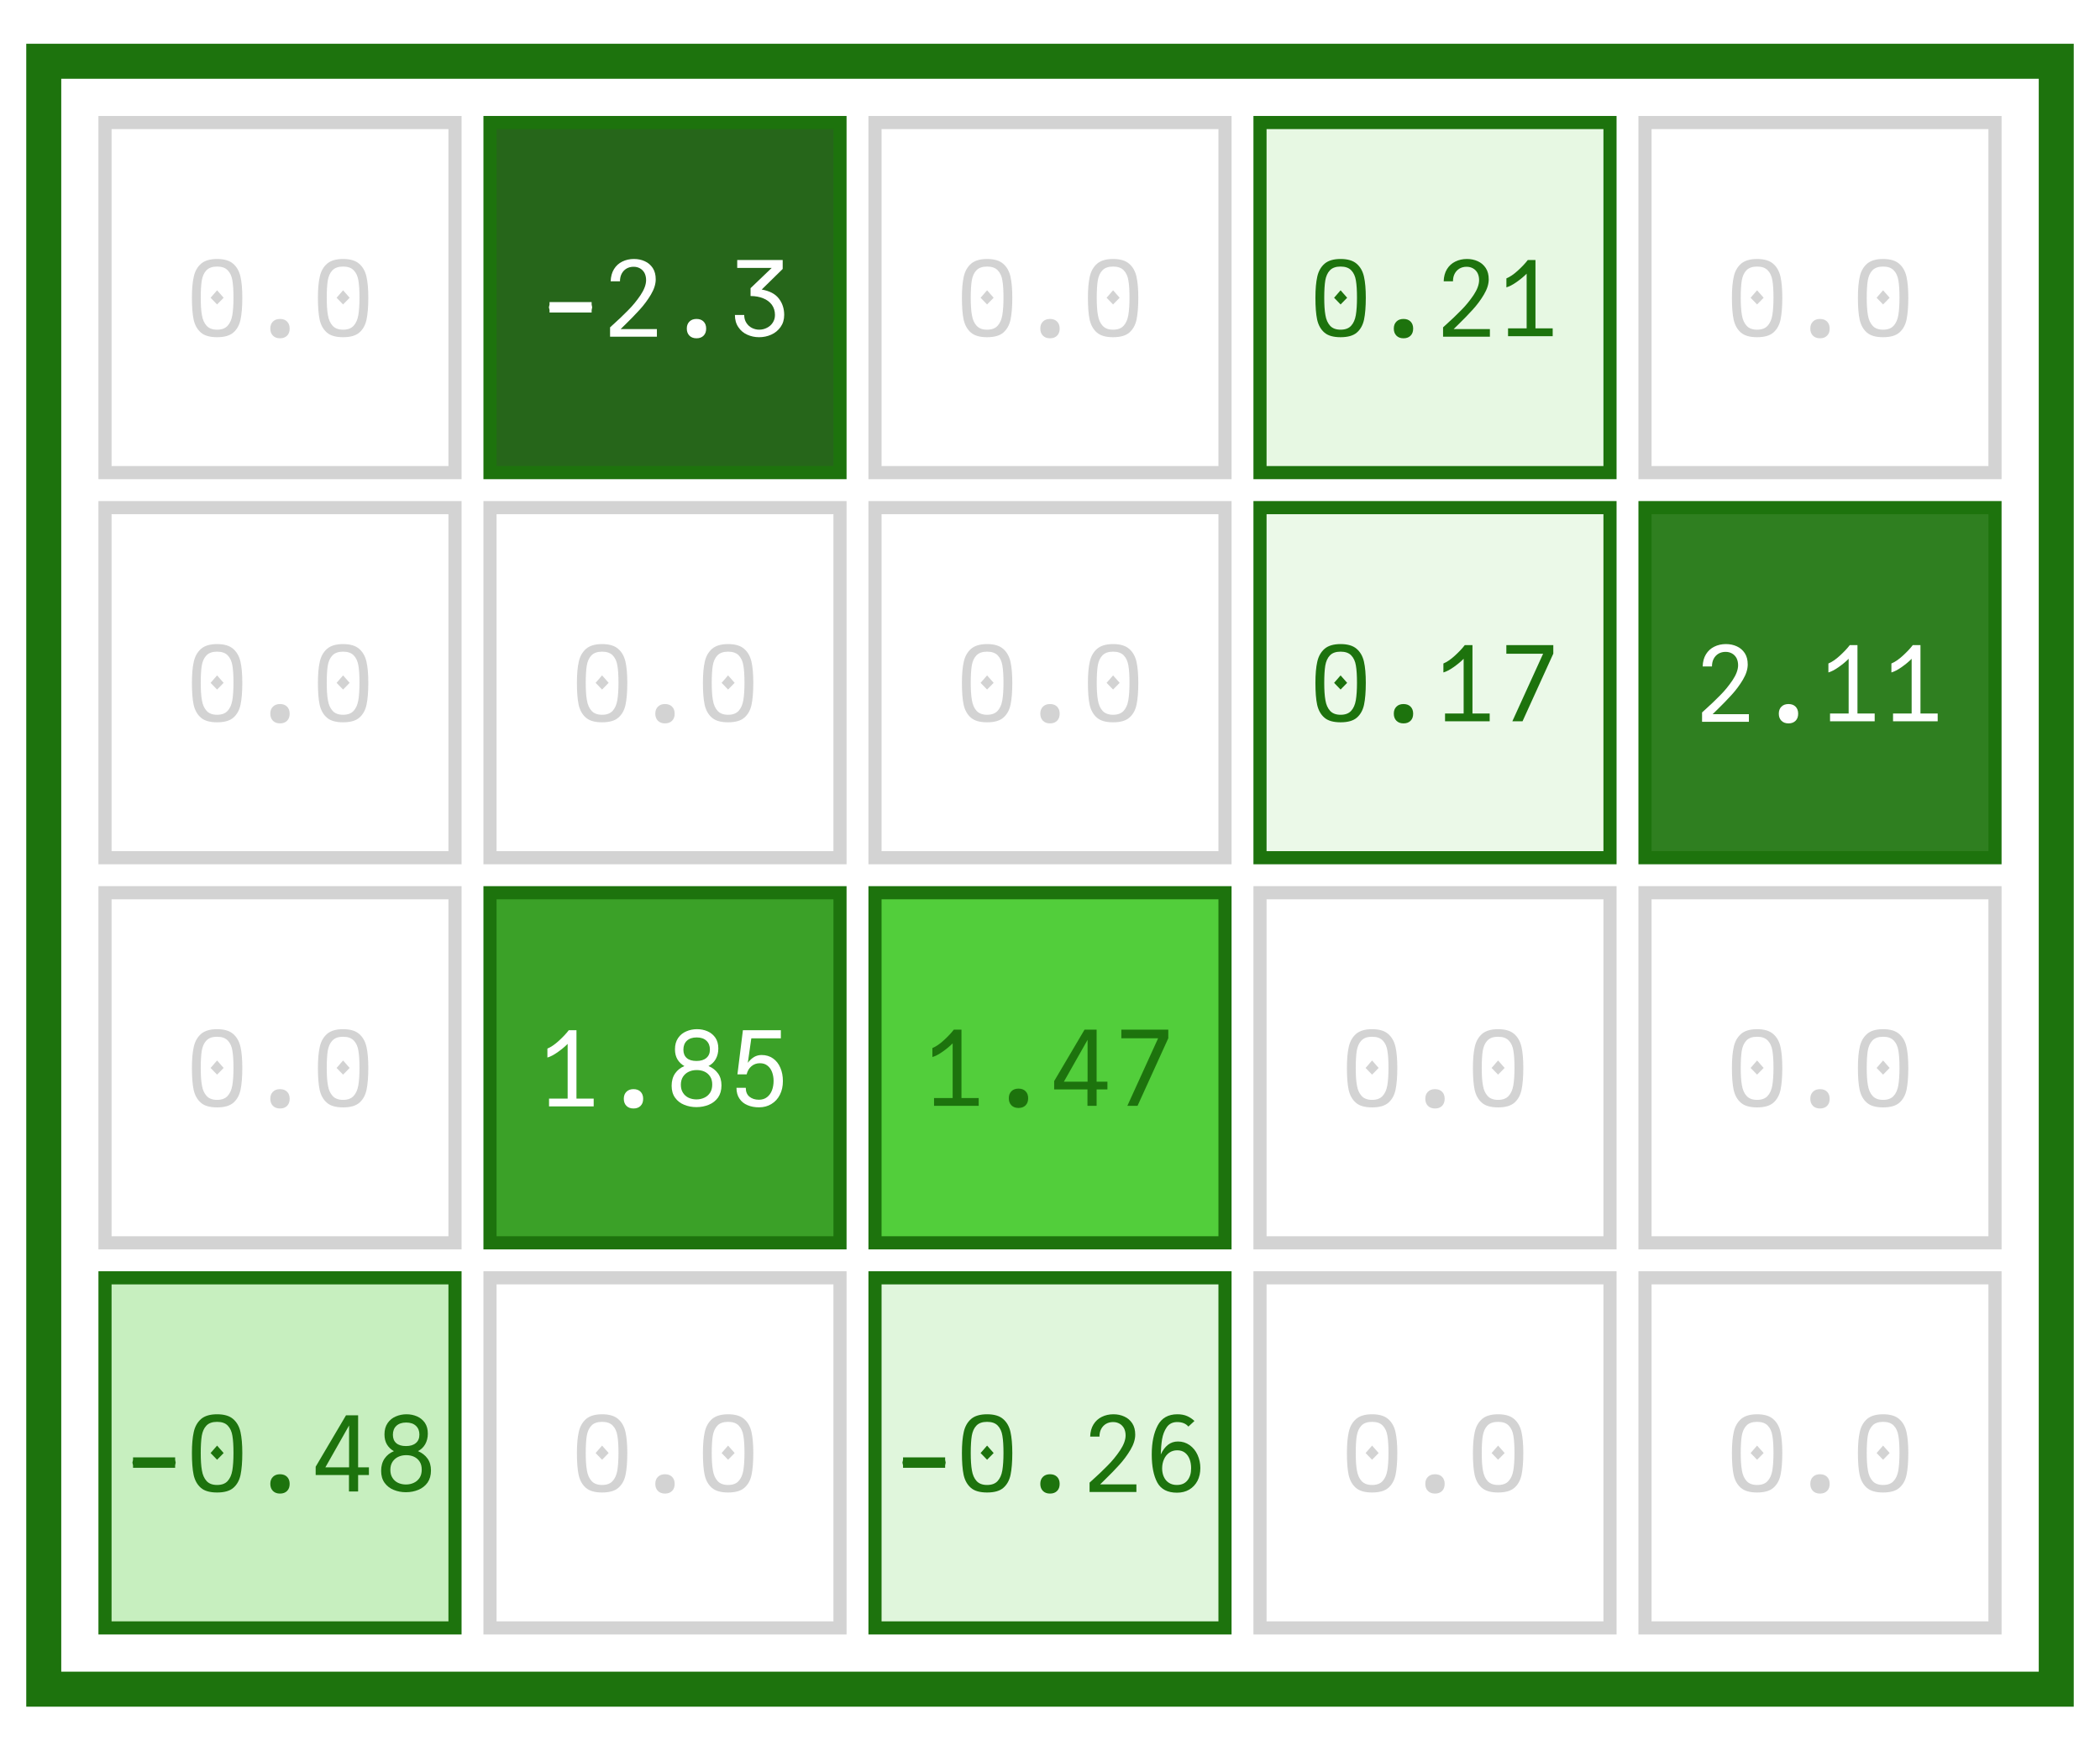
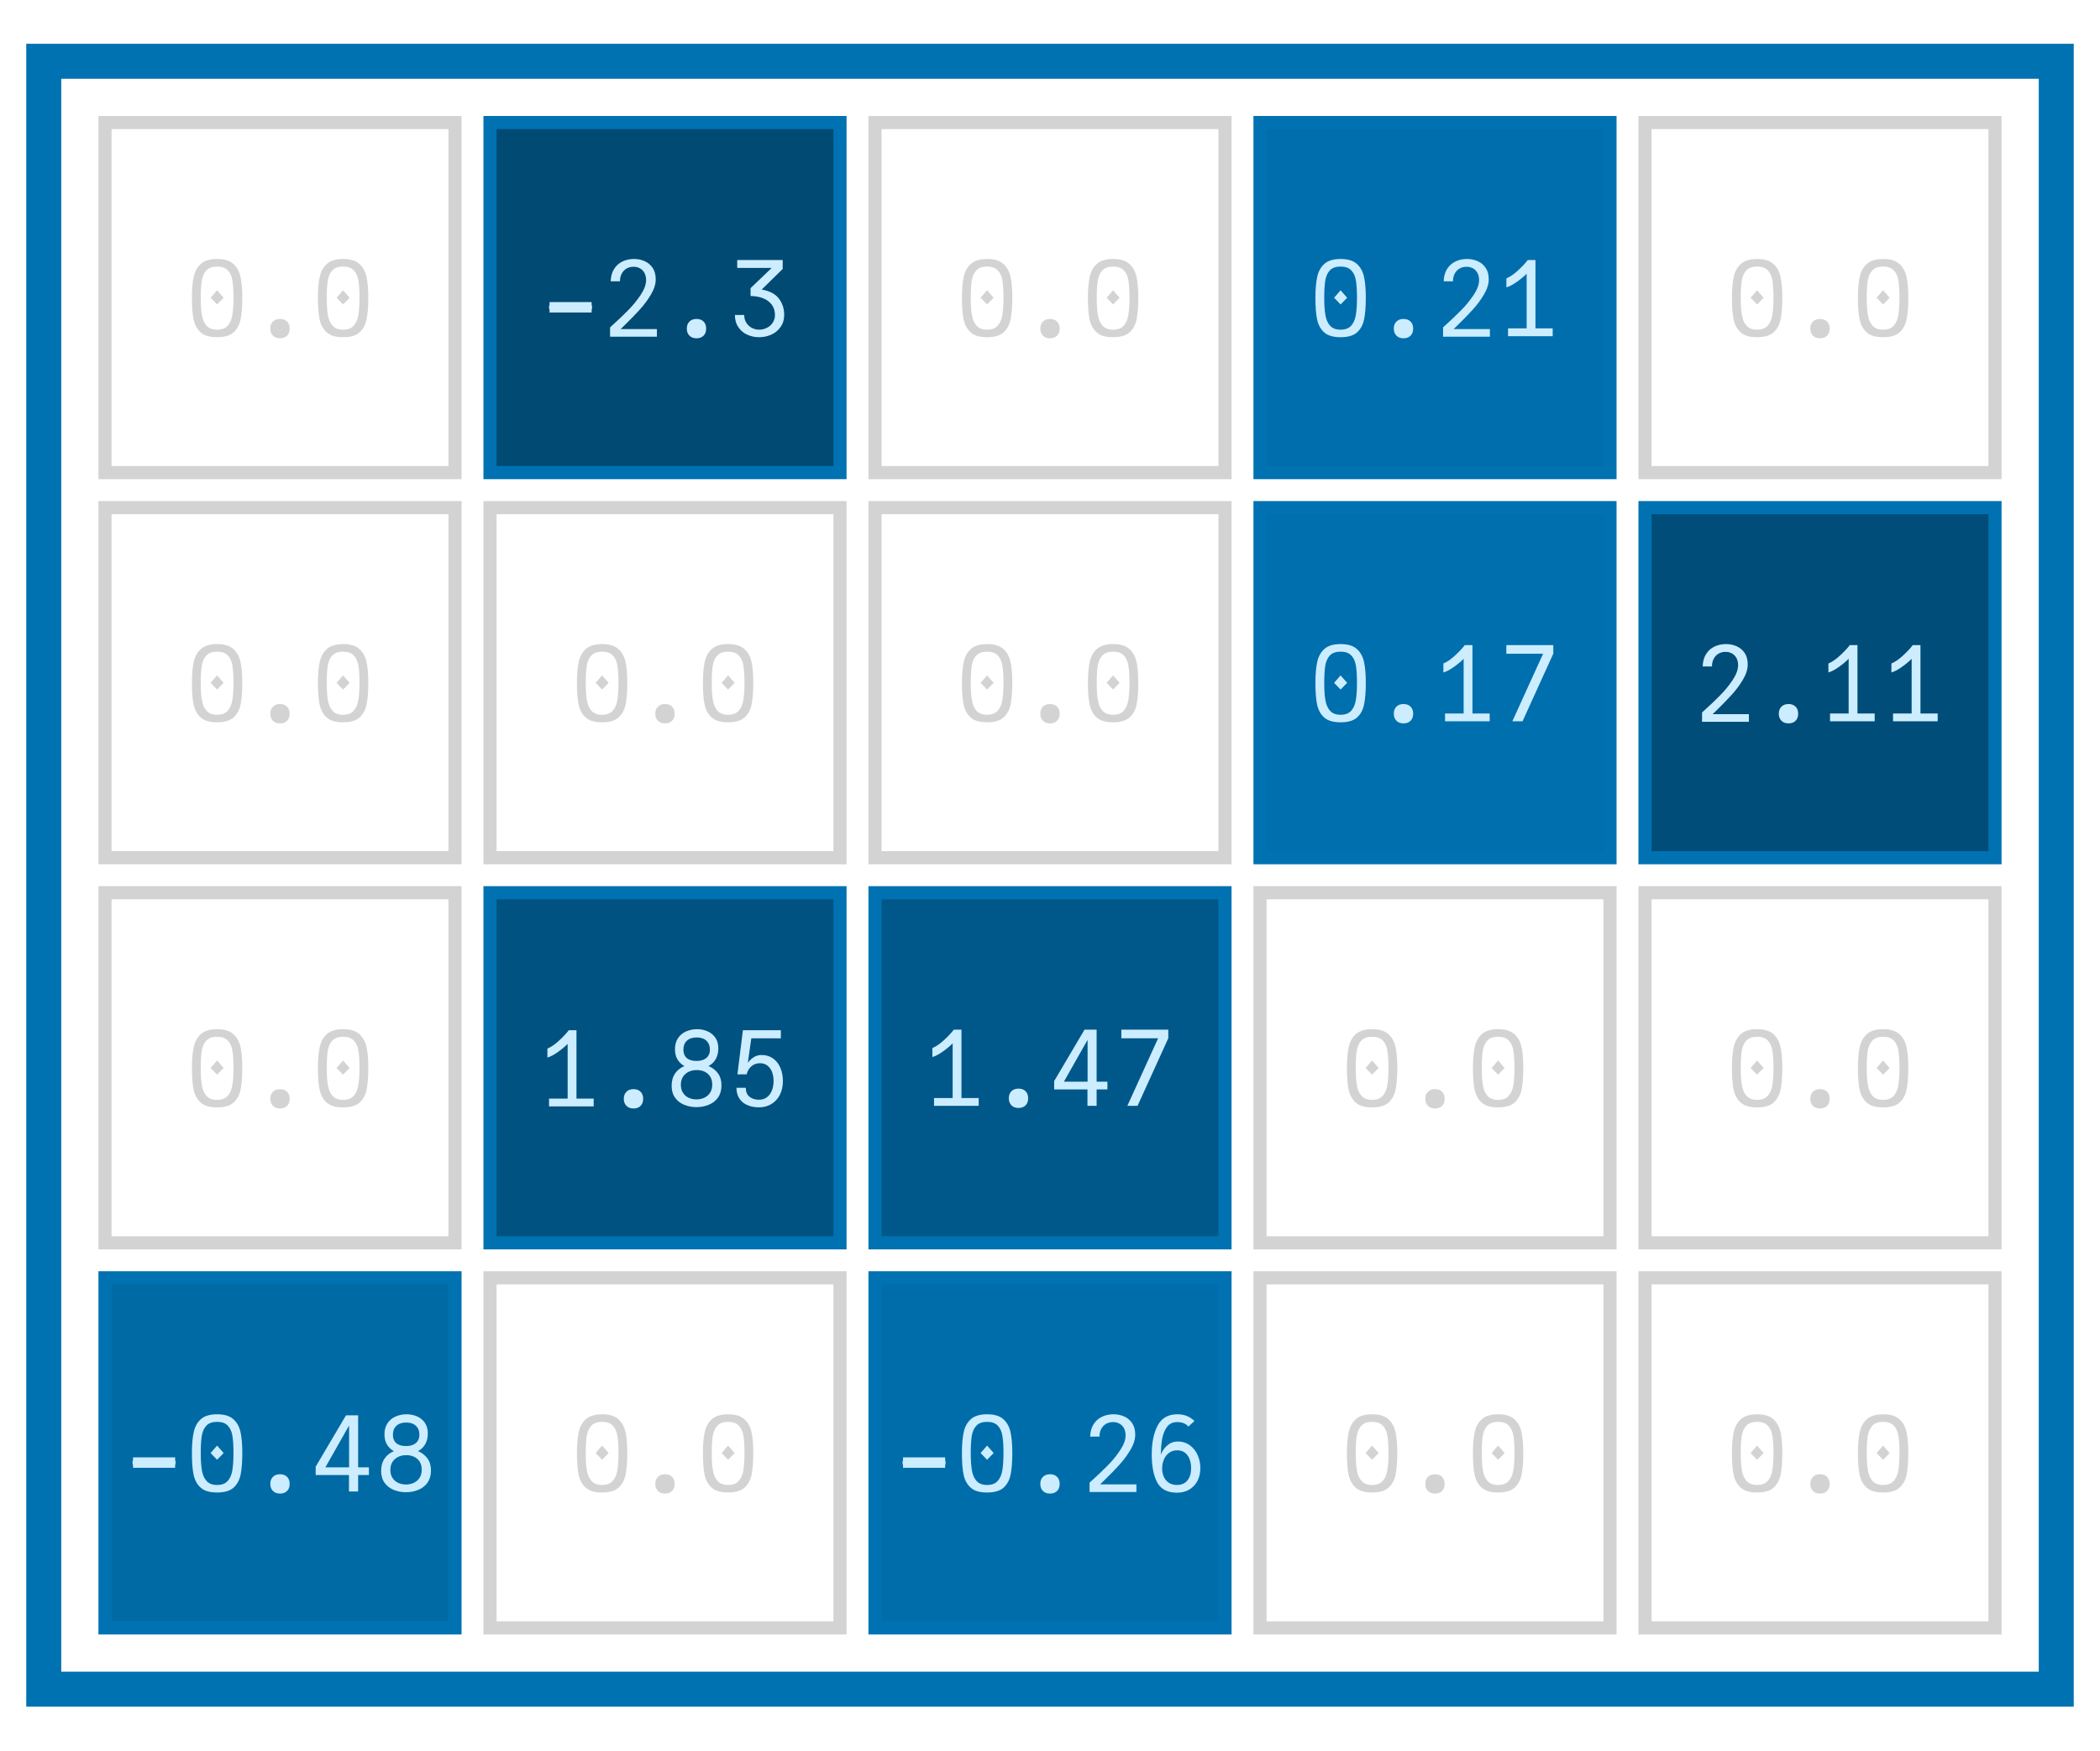
<svg xmlns="http://www.w3.org/2000/svg" xmlns:xlink="http://www.w3.org/1999/xlink" width="120" height="100" viewBox="0 0 120 100">
  <defs>
    <g>
      <g id="glyph-0-0">
        <path d="M 1.805 0.059 C 1.395 0.059 1.086 -0.027 0.879 -0.207 C 0.672 -0.387 0.535 -0.633 0.465 -0.945 C 0.398 -1.262 0.367 -1.68 0.367 -2.195 C 0.367 -2.688 0.402 -3.09 0.473 -3.402 C 0.543 -3.715 0.684 -3.961 0.891 -4.141 C 1.102 -4.32 1.406 -4.41 1.805 -4.41 C 2.207 -4.41 2.512 -4.32 2.719 -4.141 C 2.93 -3.961 3.07 -3.715 3.141 -3.402 C 3.211 -3.09 3.246 -2.688 3.246 -2.195 C 3.246 -1.68 3.211 -1.262 3.145 -0.945 C 3.078 -0.633 2.941 -0.387 2.734 -0.207 C 2.527 -0.027 2.215 0.059 1.805 0.059 Z M 1.434 -2.195 L 1.805 -2.621 L 2.18 -2.195 L 1.805 -1.812 Z M 1.805 -0.371 C 2.07 -0.371 2.27 -0.445 2.406 -0.594 C 2.543 -0.742 2.633 -0.949 2.676 -1.203 C 2.719 -1.461 2.742 -1.793 2.742 -2.195 C 2.742 -2.605 2.723 -2.93 2.68 -3.18 C 2.641 -3.426 2.551 -3.621 2.414 -3.762 C 2.277 -3.906 2.074 -3.977 1.805 -3.977 C 1.535 -3.977 1.332 -3.906 1.195 -3.762 C 1.059 -3.621 0.973 -3.426 0.93 -3.18 C 0.891 -2.934 0.871 -2.605 0.871 -2.195 C 0.871 -1.793 0.891 -1.461 0.938 -1.203 C 0.98 -0.945 1.07 -0.746 1.207 -0.594 C 1.344 -0.445 1.543 -0.371 1.805 -0.371 Z M 1.805 -0.371 " />
      </g>
      <g id="glyph-0-1">
        <path d="M 1.801 0.121 C 1.629 0.121 1.496 0.07 1.398 -0.027 C 1.297 -0.129 1.246 -0.262 1.246 -0.434 C 1.246 -0.605 1.297 -0.738 1.398 -0.836 C 1.496 -0.934 1.629 -0.984 1.801 -0.984 C 1.973 -0.984 2.105 -0.934 2.203 -0.836 C 2.301 -0.738 2.352 -0.605 2.352 -0.434 C 2.352 -0.262 2.305 -0.129 2.203 -0.027 C 2.105 0.07 1.973 0.121 1.801 0.121 Z M 1.801 0.121 " />
      </g>
      <g id="glyph-0-2">
        <path d="M 0.602 -1.492 L 0.566 -1.648 L 0.602 -1.805 L 0.602 -1.949 L 3.008 -1.949 L 3.008 -1.805 L 3.039 -1.648 L 3.008 -1.492 L 3.008 -1.352 L 0.602 -1.352 Z M 0.602 -1.492 " />
      </g>
      <g id="glyph-0-3">
        <path d="M 0.598 -0.629 C 0.934 -0.93 1.234 -1.215 1.496 -1.484 C 1.762 -1.75 1.996 -2.039 2.207 -2.352 C 2.414 -2.664 2.52 -2.949 2.52 -3.203 C 2.52 -3.359 2.488 -3.492 2.43 -3.609 C 2.367 -3.723 2.281 -3.812 2.176 -3.871 C 2.066 -3.934 1.945 -3.965 1.805 -3.965 C 1.652 -3.965 1.52 -3.93 1.402 -3.863 C 1.285 -3.793 1.191 -3.695 1.125 -3.57 C 1.059 -3.445 1.027 -3.297 1.027 -3.133 L 0.496 -3.133 C 0.504 -3.402 0.566 -3.637 0.684 -3.828 C 0.801 -4.02 0.961 -4.164 1.16 -4.262 C 1.359 -4.359 1.578 -4.41 1.824 -4.41 C 2.051 -4.41 2.258 -4.367 2.445 -4.281 C 2.637 -4.195 2.785 -4.066 2.902 -3.891 C 3.016 -3.715 3.07 -3.5 3.07 -3.246 C 3.07 -2.977 2.98 -2.688 2.797 -2.379 C 2.613 -2.07 2.398 -1.781 2.16 -1.52 C 1.922 -1.254 1.625 -0.953 1.277 -0.613 L 1.066 -0.406 L 3.137 -0.406 L 3.137 0.031 L 0.461 0.031 L 0.461 -0.504 Z M 0.598 -0.629 " />
      </g>
      <g id="glyph-0-4">
        <path d="M 0.926 -1.211 C 0.926 -1.043 0.965 -0.895 1.047 -0.766 C 1.129 -0.637 1.234 -0.539 1.363 -0.473 C 1.496 -0.406 1.633 -0.371 1.781 -0.371 C 1.938 -0.371 2.086 -0.406 2.223 -0.477 C 2.359 -0.543 2.473 -0.641 2.555 -0.77 C 2.641 -0.898 2.684 -1.043 2.684 -1.211 C 2.684 -1.438 2.621 -1.633 2.504 -1.797 C 2.383 -1.957 2.219 -2.082 2.008 -2.164 C 1.797 -2.25 1.559 -2.293 1.289 -2.293 L 1.289 -2.742 L 2.496 -3.898 L 0.527 -3.898 L 0.527 -4.352 L 3.125 -4.352 L 3.125 -3.84 L 1.926 -2.664 C 2.375 -2.586 2.703 -2.414 2.906 -2.148 C 3.109 -1.887 3.211 -1.574 3.211 -1.211 C 3.211 -0.945 3.141 -0.715 3.004 -0.523 C 2.867 -0.332 2.691 -0.184 2.469 -0.086 C 2.25 0.012 2.02 0.059 1.777 0.059 C 1.539 0.059 1.316 0.012 1.105 -0.082 C 0.895 -0.176 0.723 -0.316 0.594 -0.512 C 0.461 -0.703 0.395 -0.938 0.395 -1.211 Z M 0.926 -1.211 " />
      </g>
      <g id="glyph-0-5">
        <path d="M 0.574 -0.445 L 1.637 -0.445 L 1.637 -3.57 C 1.477 -3.406 1.285 -3.25 1.059 -3.09 C 0.836 -2.934 0.645 -2.836 0.48 -2.789 L 0.48 -3.301 C 0.68 -3.383 0.898 -3.531 1.129 -3.742 C 1.363 -3.957 1.555 -4.156 1.703 -4.352 L 2.141 -4.352 L 2.141 -0.445 L 3.125 -0.445 L 3.125 0 L 0.574 0 Z M 0.574 -0.445 " />
      </g>
      <g id="glyph-0-6">
        <path d="M 2.578 -3.859 L 0.477 -3.859 L 0.477 -4.352 L 3.16 -4.352 L 3.16 -3.863 L 1.402 0 L 0.82 0 Z M 2.578 -3.859 " />
      </g>
      <g id="glyph-0-7">
        <path d="M 1.797 0.043 C 1.547 0.043 1.316 0 1.098 -0.09 C 0.883 -0.176 0.711 -0.309 0.578 -0.492 C 0.445 -0.676 0.379 -0.902 0.379 -1.176 C 0.379 -1.453 0.445 -1.688 0.578 -1.883 C 0.711 -2.074 0.891 -2.215 1.109 -2.301 C 0.941 -2.395 0.809 -2.523 0.711 -2.684 C 0.617 -2.844 0.57 -3.035 0.57 -3.258 C 0.57 -3.516 0.629 -3.73 0.75 -3.906 C 0.867 -4.078 1.023 -4.203 1.215 -4.285 C 1.406 -4.367 1.609 -4.41 1.828 -4.41 C 2.043 -4.41 2.242 -4.371 2.43 -4.289 C 2.613 -4.211 2.762 -4.086 2.879 -3.922 C 2.992 -3.754 3.047 -3.551 3.047 -3.305 C 3.047 -3.074 2.996 -2.875 2.898 -2.699 C 2.797 -2.523 2.656 -2.391 2.484 -2.305 C 2.715 -2.207 2.898 -2.066 3.031 -1.879 C 3.164 -1.695 3.227 -1.465 3.227 -1.195 C 3.227 -0.922 3.16 -0.691 3.031 -0.504 C 2.898 -0.32 2.723 -0.184 2.508 -0.094 C 2.289 -0.004 2.055 0.043 1.797 0.043 Z M 1.797 -0.398 C 1.961 -0.398 2.113 -0.43 2.25 -0.496 C 2.387 -0.559 2.496 -0.656 2.578 -0.781 C 2.66 -0.91 2.699 -1.066 2.699 -1.246 C 2.699 -1.43 2.66 -1.582 2.578 -1.707 C 2.496 -1.832 2.391 -1.922 2.258 -1.984 C 2.121 -2.047 1.973 -2.074 1.812 -2.074 C 1.645 -2.074 1.492 -2.043 1.355 -1.977 C 1.219 -1.914 1.109 -1.816 1.027 -1.691 C 0.945 -1.562 0.906 -1.41 0.906 -1.234 C 0.906 -1.055 0.945 -0.902 1.027 -0.777 C 1.105 -0.652 1.215 -0.555 1.348 -0.492 C 1.484 -0.43 1.633 -0.398 1.797 -0.398 Z M 1.797 -2.594 C 2.039 -2.594 2.227 -2.648 2.363 -2.766 C 2.5 -2.879 2.566 -3.039 2.566 -3.25 C 2.566 -3.457 2.5 -3.625 2.367 -3.75 C 2.234 -3.875 2.051 -3.938 1.809 -3.938 C 1.57 -3.938 1.387 -3.875 1.25 -3.75 C 1.117 -3.625 1.051 -3.453 1.051 -3.238 C 1.051 -3.035 1.113 -2.875 1.242 -2.762 C 1.371 -2.648 1.559 -2.594 1.797 -2.594 Z M 1.797 -2.594 " />
      </g>
      <g id="glyph-0-8">
        <path d="M 1.77 0.055 C 1.531 0.055 1.316 0.016 1.121 -0.066 C 0.926 -0.145 0.773 -0.266 0.66 -0.434 C 0.543 -0.602 0.484 -0.809 0.484 -1.062 L 1.016 -1.062 C 1.016 -0.836 1.086 -0.664 1.227 -0.551 C 1.367 -0.438 1.547 -0.379 1.766 -0.379 C 1.945 -0.379 2.102 -0.426 2.227 -0.523 C 2.355 -0.621 2.449 -0.75 2.512 -0.914 C 2.574 -1.078 2.605 -1.262 2.605 -1.457 C 2.605 -1.641 2.574 -1.809 2.516 -1.965 C 2.457 -2.117 2.371 -2.238 2.254 -2.328 C 2.137 -2.422 1.992 -2.465 1.824 -2.465 C 1.641 -2.465 1.48 -2.41 1.344 -2.297 C 1.203 -2.18 1.113 -2.027 1.066 -1.828 L 0.539 -1.828 L 0.852 -4.352 L 3.02 -4.352 L 3.02 -3.887 L 1.332 -3.887 L 1.133 -2.488 C 1.242 -2.633 1.363 -2.742 1.488 -2.82 C 1.617 -2.895 1.762 -2.934 1.922 -2.934 C 2.172 -2.934 2.391 -2.867 2.574 -2.738 C 2.758 -2.605 2.898 -2.43 2.992 -2.203 C 3.09 -1.977 3.137 -1.723 3.137 -1.445 C 3.137 -1.152 3.082 -0.891 2.965 -0.664 C 2.852 -0.438 2.691 -0.262 2.484 -0.137 C 2.277 -0.008 2.039 0.055 1.77 0.055 Z M 1.77 0.055 " />
      </g>
      <g id="glyph-0-9">
        <path d="M 2.141 -0.938 L 0.238 -0.938 L 0.238 -1.414 L 1.973 -4.352 L 2.664 -4.352 L 2.664 -1.379 L 3.281 -1.379 L 3.281 -0.938 L 2.664 -0.938 L 2.664 0 L 2.141 0 Z M 2.148 -1.379 L 2.148 -3.77 L 0.793 -1.379 Z M 2.148 -1.379 " />
      </g>
      <g id="glyph-0-10">
        <path d="M 1.859 0.07 C 1.32 0.07 0.945 -0.121 0.73 -0.512 C 0.52 -0.902 0.414 -1.438 0.414 -2.113 C 0.414 -2.789 0.527 -3.34 0.754 -3.77 C 0.98 -4.195 1.355 -4.41 1.879 -4.41 C 2.094 -4.41 2.281 -4.375 2.438 -4.305 C 2.598 -4.234 2.734 -4.141 2.855 -4.027 L 2.508 -3.707 C 2.363 -3.879 2.148 -3.965 1.867 -3.965 C 1.609 -3.965 1.41 -3.867 1.273 -3.672 C 1.137 -3.477 1.051 -3.246 1.004 -2.98 C 0.961 -2.715 0.938 -2.426 0.93 -2.113 C 1.039 -2.352 1.176 -2.535 1.34 -2.664 C 1.504 -2.793 1.695 -2.855 1.914 -2.855 C 2.16 -2.855 2.383 -2.785 2.578 -2.648 C 2.773 -2.508 2.926 -2.324 3.031 -2.09 C 3.137 -1.855 3.191 -1.605 3.191 -1.34 C 3.191 -1.066 3.137 -0.82 3.027 -0.605 C 2.914 -0.391 2.758 -0.227 2.555 -0.105 C 2.355 0.012 2.121 0.07 1.859 0.07 Z M 1.848 -0.371 C 2.113 -0.371 2.312 -0.457 2.453 -0.633 C 2.594 -0.805 2.664 -1.035 2.664 -1.324 C 2.664 -1.512 2.637 -1.688 2.578 -1.844 C 2.52 -2 2.43 -2.121 2.312 -2.215 C 2.191 -2.305 2.047 -2.352 1.871 -2.352 C 1.695 -2.352 1.543 -2.305 1.41 -2.211 C 1.281 -2.117 1.18 -1.992 1.113 -1.836 C 1.043 -1.68 1.008 -1.504 1.008 -1.312 C 1.008 -1.133 1.043 -0.969 1.109 -0.828 C 1.176 -0.684 1.273 -0.57 1.398 -0.492 C 1.527 -0.41 1.676 -0.371 1.848 -0.371 Z M 1.848 -0.371 " />
      </g>
    </g>
  </defs>
  <rect x="-12" y="-10" width="144" height="120" fill="rgb(100%, 100%, 100%)" fill-opacity="1" />
  <path fill-rule="nonzero" fill="rgb(100%, 100%, 100%)" fill-opacity="1" stroke-width="0.75" stroke-linecap="butt" stroke-linejoin="miter" stroke="rgb(82.745%, 82.745%, 82.745%)" stroke-opacity="1" stroke-miterlimit="10" d="M 6 27 L 6 7 L 26 7 L 26 27 Z M 6 27 " />
  <g fill="rgb(82.745%, 82.745%, 82.745%)" fill-opacity="1">
    <use xlink:href="#glyph-0-0" x="10.6" y="19.205" />
    <use xlink:href="#glyph-0-1" x="14.2" y="19.205" />
    <use xlink:href="#glyph-0-0" x="17.8" y="19.205" />
  </g>
-   <path fill-rule="nonzero" fill="rgb(14.765%, 40%, 10%)" fill-opacity="1" stroke-width="0.75" stroke-linecap="butt" stroke-linejoin="miter" stroke="rgb(11.353%, 45%, 5%)" stroke-opacity="1" stroke-miterlimit="10" d="M 28 27 L 28 7 L 48 7 L 48 27 Z M 28 27 " />
-   <g fill="rgb(100%, 100%, 100%)" fill-opacity="1">
+   <path fill-rule="nonzero" fill="rgb(0%, 29.059%, 45.373%)" fill-opacity="1" stroke-width="0.75" stroke-linecap="butt" stroke-linejoin="miter" stroke="rgb(0%, 44.706%, 69.804%)" stroke-opacity="1" stroke-miterlimit="10" d="M 28 27 L 28 7 L 48 7 L 48 27 Z M 28 27 " />
+   <g fill="rgb(80%, 92.809%, 100%)" fill-opacity="1">
    <use xlink:href="#glyph-0-2" x="30.8" y="19.205" />
    <use xlink:href="#glyph-0-3" x="34.4" y="19.205" />
    <use xlink:href="#glyph-0-1" x="38" y="19.205" />
    <use xlink:href="#glyph-0-4" x="41.6" y="19.205" />
  </g>
  <path fill-rule="nonzero" fill="rgb(100%, 100%, 100%)" fill-opacity="1" stroke-width="0.75" stroke-linecap="butt" stroke-linejoin="miter" stroke="rgb(82.745%, 82.745%, 82.745%)" stroke-opacity="1" stroke-miterlimit="10" d="M 50 27 L 50 7 L 70 7 L 70 27 Z M 50 27 " />
  <g fill="rgb(82.745%, 82.745%, 82.745%)" fill-opacity="1">
    <use xlink:href="#glyph-0-0" x="54.6" y="19.205" />
    <use xlink:href="#glyph-0-1" x="58.2" y="19.205" />
    <use xlink:href="#glyph-0-0" x="61.8" y="19.205" />
  </g>
-   <path fill-rule="nonzero" fill="rgb(90.466%, 97.294%, 89.176%)" fill-opacity="1" stroke-width="0.75" stroke-linecap="butt" stroke-linejoin="miter" stroke="rgb(11.353%, 45%, 5%)" stroke-opacity="1" stroke-miterlimit="10" d="M 72 27 L 72 7 L 92 7 L 92 27 Z M 72 27 " />
-   <g fill="rgb(11.353%, 45%, 5%)" fill-opacity="1">
+   <path fill-rule="nonzero" fill="rgb(0%, 43.295%, 67.6%)" fill-opacity="1" stroke-width="0.75" stroke-linecap="butt" stroke-linejoin="miter" stroke="rgb(0%, 44.706%, 69.804%)" stroke-opacity="1" stroke-miterlimit="10" d="M 72 27 L 72 7 L 92 7 L 92 27 Z M 72 27 " />
+   <g fill="rgb(80%, 92.809%, 100%)" fill-opacity="1">
    <use xlink:href="#glyph-0-0" x="74.8" y="19.205" />
    <use xlink:href="#glyph-0-1" x="78.4" y="19.205" />
    <use xlink:href="#glyph-0-3" x="82" y="19.205" />
    <use xlink:href="#glyph-0-5" x="85.6" y="19.205" />
  </g>
  <path fill-rule="nonzero" fill="rgb(100%, 100%, 100%)" fill-opacity="1" stroke-width="0.75" stroke-linecap="butt" stroke-linejoin="miter" stroke="rgb(82.745%, 82.745%, 82.745%)" stroke-opacity="1" stroke-miterlimit="10" d="M 94 27 L 94 7 L 114 7 L 114 27 Z M 94 27 " />
  <g fill="rgb(82.745%, 82.745%, 82.745%)" fill-opacity="1">
    <use xlink:href="#glyph-0-0" x="98.6" y="19.205" />
    <use xlink:href="#glyph-0-1" x="102.2" y="19.205" />
    <use xlink:href="#glyph-0-0" x="105.8" y="19.205" />
  </g>
  <path fill-rule="nonzero" fill="rgb(100%, 100%, 100%)" fill-opacity="1" stroke-width="0.75" stroke-linecap="butt" stroke-linejoin="miter" stroke="rgb(82.745%, 82.745%, 82.745%)" stroke-opacity="1" stroke-miterlimit="10" d="M 6 49 L 6 29 L 26 29 L 26 49 Z M 6 49 " />
  <g fill="rgb(82.745%, 82.745%, 82.745%)" fill-opacity="1">
    <use xlink:href="#glyph-0-0" x="10.6" y="41.205" />
    <use xlink:href="#glyph-0-1" x="14.2" y="41.205" />
    <use xlink:href="#glyph-0-0" x="17.8" y="41.205" />
  </g>
  <path fill-rule="nonzero" fill="rgb(100%, 100%, 100%)" fill-opacity="1" stroke-width="0.75" stroke-linecap="butt" stroke-linejoin="miter" stroke="rgb(82.745%, 82.745%, 82.745%)" stroke-opacity="1" stroke-miterlimit="10" d="M 28 49 L 28 29 L 48 29 L 48 49 Z M 28 49 " />
  <g fill="rgb(82.745%, 82.745%, 82.745%)" fill-opacity="1">
    <use xlink:href="#glyph-0-0" x="32.6" y="41.205" />
    <use xlink:href="#glyph-0-1" x="36.2" y="41.205" />
    <use xlink:href="#glyph-0-0" x="39.8" y="41.205" />
  </g>
  <path fill-rule="nonzero" fill="rgb(100%, 100%, 100%)" fill-opacity="1" stroke-width="0.75" stroke-linecap="butt" stroke-linejoin="miter" stroke="rgb(82.745%, 82.745%, 82.745%)" stroke-opacity="1" stroke-miterlimit="10" d="M 50 49 L 50 29 L 70 29 L 70 49 Z M 50 49 " />
  <g fill="rgb(82.745%, 82.745%, 82.745%)" fill-opacity="1">
    <use xlink:href="#glyph-0-0" x="54.6" y="41.205" />
    <use xlink:href="#glyph-0-1" x="58.2" y="41.205" />
    <use xlink:href="#glyph-0-0" x="61.8" y="41.205" />
  </g>
-   <path fill-rule="nonzero" fill="rgb(92.17%, 97.778%, 91.111%)" fill-opacity="1" stroke-width="0.75" stroke-linecap="butt" stroke-linejoin="miter" stroke="rgb(11.353%, 45%, 5%)" stroke-opacity="1" stroke-miterlimit="10" d="M 72 49 L 72 29 L 92 29 L 92 49 Z M 72 49 " />
-   <g fill="rgb(11.353%, 45%, 5%)" fill-opacity="1">
+   <path fill-rule="nonzero" fill="rgb(0%, 43.547%, 67.994%)" fill-opacity="1" stroke-width="0.75" stroke-linecap="butt" stroke-linejoin="miter" stroke="rgb(0%, 44.706%, 69.804%)" stroke-opacity="1" stroke-miterlimit="10" d="M 72 49 L 72 29 L 92 29 L 92 49 Z M 72 49 " />
+   <g fill="rgb(80%, 92.809%, 100%)" fill-opacity="1">
    <use xlink:href="#glyph-0-0" x="74.8" y="41.205" />
    <use xlink:href="#glyph-0-1" x="78.4" y="41.205" />
    <use xlink:href="#glyph-0-5" x="82" y="41.205" />
    <use xlink:href="#glyph-0-6" x="85.6" y="41.205" />
  </g>
-   <path fill-rule="nonzero" fill="rgb(18.336%, 49.673%, 12.418%)" fill-opacity="1" stroke-width="0.75" stroke-linecap="butt" stroke-linejoin="miter" stroke="rgb(11.353%, 45%, 5%)" stroke-opacity="1" stroke-miterlimit="10" d="M 94 49 L 94 29 L 114 29 L 114 49 Z M 94 49 " />
-   <g fill="rgb(100%, 100%, 100%)" fill-opacity="1">
+   <path fill-rule="nonzero" fill="rgb(0%, 30.32%, 47.342%)" fill-opacity="1" stroke-width="0.75" stroke-linecap="butt" stroke-linejoin="miter" stroke="rgb(0%, 44.706%, 69.804%)" stroke-opacity="1" stroke-miterlimit="10" d="M 94 49 L 94 29 L 114 29 L 114 49 Z M 94 49 " />
+   <g fill="rgb(80%, 92.809%, 100%)" fill-opacity="1">
    <use xlink:href="#glyph-0-3" x="96.8" y="41.205" />
    <use xlink:href="#glyph-0-1" x="100.4" y="41.205" />
    <use xlink:href="#glyph-0-5" x="104" y="41.205" />
    <use xlink:href="#glyph-0-5" x="107.6" y="41.205" />
  </g>
  <path fill-rule="nonzero" fill="rgb(100%, 100%, 100%)" fill-opacity="1" stroke-width="0.75" stroke-linecap="butt" stroke-linejoin="miter" stroke="rgb(82.745%, 82.745%, 82.745%)" stroke-opacity="1" stroke-miterlimit="10" d="M 6 71 L 6 51 L 26 51 L 26 71 Z M 6 71 " />
  <g fill="rgb(82.745%, 82.745%, 82.745%)" fill-opacity="1">
    <use xlink:href="#glyph-0-0" x="10.6" y="63.205" />
    <use xlink:href="#glyph-0-1" x="14.2" y="63.205" />
    <use xlink:href="#glyph-0-0" x="17.8" y="63.205" />
  </g>
-   <path fill-rule="nonzero" fill="rgb(23.315%, 63.163%, 15.791%)" fill-opacity="1" stroke-width="0.75" stroke-linecap="butt" stroke-linejoin="miter" stroke="rgb(11.353%, 45%, 5%)" stroke-opacity="1" stroke-miterlimit="10" d="M 28 71 L 28 51 L 48 51 L 48 71 Z M 28 71 " />
-   <g fill="rgb(100%, 100%, 100%)" fill-opacity="1">
+   <path fill-rule="nonzero" fill="rgb(0%, 32.079%, 50.088%)" fill-opacity="1" stroke-width="0.75" stroke-linecap="butt" stroke-linejoin="miter" stroke="rgb(0%, 44.706%, 69.804%)" stroke-opacity="1" stroke-miterlimit="10" d="M 28 71 L 28 51 L 48 51 L 48 71 Z M 28 71 " />
+   <g fill="rgb(80%, 92.809%, 100%)" fill-opacity="1">
    <use xlink:href="#glyph-0-5" x="30.8" y="63.205" />
    <use xlink:href="#glyph-0-1" x="34.4" y="63.205" />
    <use xlink:href="#glyph-0-7" x="38" y="63.205" />
    <use xlink:href="#glyph-0-8" x="41.6" y="63.205" />
  </g>
-   <path fill-rule="nonzero" fill="rgb(32.202%, 80.758%, 23.033%)" fill-opacity="1" stroke-width="0.75" stroke-linecap="butt" stroke-linejoin="miter" stroke="rgb(11.353%, 45%, 5%)" stroke-opacity="1" stroke-miterlimit="10" d="M 50 71 L 50 51 L 70 51 L 70 71 Z M 50 71 " />
-   <g fill="rgb(11.353%, 45%, 5%)" fill-opacity="1">
+   <path fill-rule="nonzero" fill="rgb(0%, 34.67%, 54.134%)" fill-opacity="1" stroke-width="0.75" stroke-linecap="butt" stroke-linejoin="miter" stroke="rgb(0%, 44.706%, 69.804%)" stroke-opacity="1" stroke-miterlimit="10" d="M 50 71 L 50 51 L 70 51 L 70 71 Z M 50 71 " />
+   <g fill="rgb(80%, 92.809%, 100%)" fill-opacity="1">
    <use xlink:href="#glyph-0-5" x="52.8" y="63.175" />
    <use xlink:href="#glyph-0-1" x="56.4" y="63.175" />
    <use xlink:href="#glyph-0-9" x="60" y="63.175" />
    <use xlink:href="#glyph-0-6" x="63.6" y="63.175" />
  </g>
  <path fill-rule="nonzero" fill="rgb(100%, 100%, 100%)" fill-opacity="1" stroke-width="0.75" stroke-linecap="butt" stroke-linejoin="miter" stroke="rgb(82.745%, 82.745%, 82.745%)" stroke-opacity="1" stroke-miterlimit="10" d="M 72 71 L 72 51 L 92 51 L 92 71 Z M 72 71 " />
  <g fill="rgb(82.745%, 82.745%, 82.745%)" fill-opacity="1">
    <use xlink:href="#glyph-0-0" x="76.6" y="63.205" />
    <use xlink:href="#glyph-0-1" x="80.2" y="63.205" />
    <use xlink:href="#glyph-0-0" x="83.8" y="63.205" />
  </g>
  <path fill-rule="nonzero" fill="rgb(100%, 100%, 100%)" fill-opacity="1" stroke-width="0.75" stroke-linecap="butt" stroke-linejoin="miter" stroke="rgb(82.745%, 82.745%, 82.745%)" stroke-opacity="1" stroke-miterlimit="10" d="M 94 71 L 94 51 L 114 51 L 114 71 Z M 94 71 " />
  <g fill="rgb(82.745%, 82.745%, 82.745%)" fill-opacity="1">
    <use xlink:href="#glyph-0-0" x="98.6" y="63.205" />
    <use xlink:href="#glyph-0-1" x="102.2" y="63.205" />
    <use xlink:href="#glyph-0-0" x="105.8" y="63.205" />
  </g>
-   <path fill-rule="nonzero" fill="rgb(77.938%, 93.739%, 74.954%)" fill-opacity="1" stroke-width="0.75" stroke-linecap="butt" stroke-linejoin="miter" stroke="rgb(11.353%, 45%, 5%)" stroke-opacity="1" stroke-miterlimit="10" d="M 6 93 L 6 73 L 26 73 L 26 93 Z M 6 93 " />
-   <g fill="rgb(11.353%, 45%, 5%)" fill-opacity="1">
+   <path fill-rule="nonzero" fill="rgb(0%, 41.44%, 64.705%)" fill-opacity="1" stroke-width="0.75" stroke-linecap="butt" stroke-linejoin="miter" stroke="rgb(0%, 44.706%, 69.804%)" stroke-opacity="1" stroke-miterlimit="10" d="M 6 93 L 6 73 L 26 73 L 26 93 Z M 6 93 " />
+   <g fill="rgb(80%, 92.809%, 100%)" fill-opacity="1">
    <use xlink:href="#glyph-0-2" x="7" y="85.205" />
    <use xlink:href="#glyph-0-0" x="10.6" y="85.205" />
    <use xlink:href="#glyph-0-1" x="14.2" y="85.205" />
    <use xlink:href="#glyph-0-9" x="17.8" y="85.205" />
    <use xlink:href="#glyph-0-7" x="21.4" y="85.205" />
  </g>
  <path fill-rule="nonzero" fill="rgb(100%, 100%, 100%)" fill-opacity="1" stroke-width="0.75" stroke-linecap="butt" stroke-linejoin="miter" stroke="rgb(82.745%, 82.745%, 82.745%)" stroke-opacity="1" stroke-miterlimit="10" d="M 28 93 L 28 73 L 48 73 L 48 93 Z M 28 93 " />
  <g fill="rgb(82.745%, 82.745%, 82.745%)" fill-opacity="1">
    <use xlink:href="#glyph-0-0" x="32.6" y="85.205" />
    <use xlink:href="#glyph-0-1" x="36.2" y="85.205" />
    <use xlink:href="#glyph-0-0" x="39.8" y="85.205" />
  </g>
-   <path fill-rule="nonzero" fill="rgb(87.841%, 96.549%, 86.196%)" fill-opacity="1" stroke-width="0.75" stroke-linecap="butt" stroke-linejoin="miter" stroke="rgb(11.353%, 45%, 5%)" stroke-opacity="1" stroke-miterlimit="10" d="M 50 93 L 50 73 L 70 73 L 70 93 Z M 50 93 " />
-   <g fill="rgb(11.353%, 45%, 5%)" fill-opacity="1">
+   <path fill-rule="nonzero" fill="rgb(0%, 42.906%, 66.994%)" fill-opacity="1" stroke-width="0.75" stroke-linecap="butt" stroke-linejoin="miter" stroke="rgb(0%, 44.706%, 69.804%)" stroke-opacity="1" stroke-miterlimit="10" d="M 50 93 L 50 73 L 70 73 L 70 93 Z M 50 93 " />
+   <g fill="rgb(80%, 92.809%, 100%)" fill-opacity="1">
    <use xlink:href="#glyph-0-2" x="51" y="85.205" />
    <use xlink:href="#glyph-0-0" x="54.6" y="85.205" />
    <use xlink:href="#glyph-0-1" x="58.2" y="85.205" />
    <use xlink:href="#glyph-0-3" x="61.8" y="85.205" />
    <use xlink:href="#glyph-0-10" x="65.4" y="85.205" />
  </g>
  <path fill-rule="nonzero" fill="rgb(100%, 100%, 100%)" fill-opacity="1" stroke-width="0.75" stroke-linecap="butt" stroke-linejoin="miter" stroke="rgb(82.745%, 82.745%, 82.745%)" stroke-opacity="1" stroke-miterlimit="10" d="M 72 93 L 72 73 L 92 73 L 92 93 Z M 72 93 " />
  <g fill="rgb(82.745%, 82.745%, 82.745%)" fill-opacity="1">
    <use xlink:href="#glyph-0-0" x="76.6" y="85.205" />
    <use xlink:href="#glyph-0-1" x="80.2" y="85.205" />
    <use xlink:href="#glyph-0-0" x="83.8" y="85.205" />
  </g>
  <path fill-rule="nonzero" fill="rgb(100%, 100%, 100%)" fill-opacity="1" stroke-width="0.75" stroke-linecap="butt" stroke-linejoin="miter" stroke="rgb(82.745%, 82.745%, 82.745%)" stroke-opacity="1" stroke-miterlimit="10" d="M 94 93 L 94 73 L 114 73 L 114 93 Z M 94 93 " />
  <g fill="rgb(82.745%, 82.745%, 82.745%)" fill-opacity="1">
    <use xlink:href="#glyph-0-0" x="98.6" y="85.205" />
    <use xlink:href="#glyph-0-1" x="102.2" y="85.205" />
    <use xlink:href="#glyph-0-0" x="105.8" y="85.205" />
  </g>
-   <path fill="none" stroke-width="2" stroke-linecap="butt" stroke-linejoin="miter" stroke="rgb(11.353%, 45%, 5%)" stroke-opacity="1" stroke-miterlimit="10" d="M 2.5 96.5 L 2.5 3.5 L 117.5 3.5 L 117.5 96.5 Z M 2.5 96.5 " />
+   <path fill="none" stroke-width="2" stroke-linecap="butt" stroke-linejoin="miter" stroke="rgb(0%, 44.706%, 69.804%)" stroke-opacity="1" stroke-miterlimit="10" d="M 2.5 96.5 L 2.5 3.5 L 117.5 3.5 L 117.5 96.5 Z M 2.5 96.5 " />
</svg>
